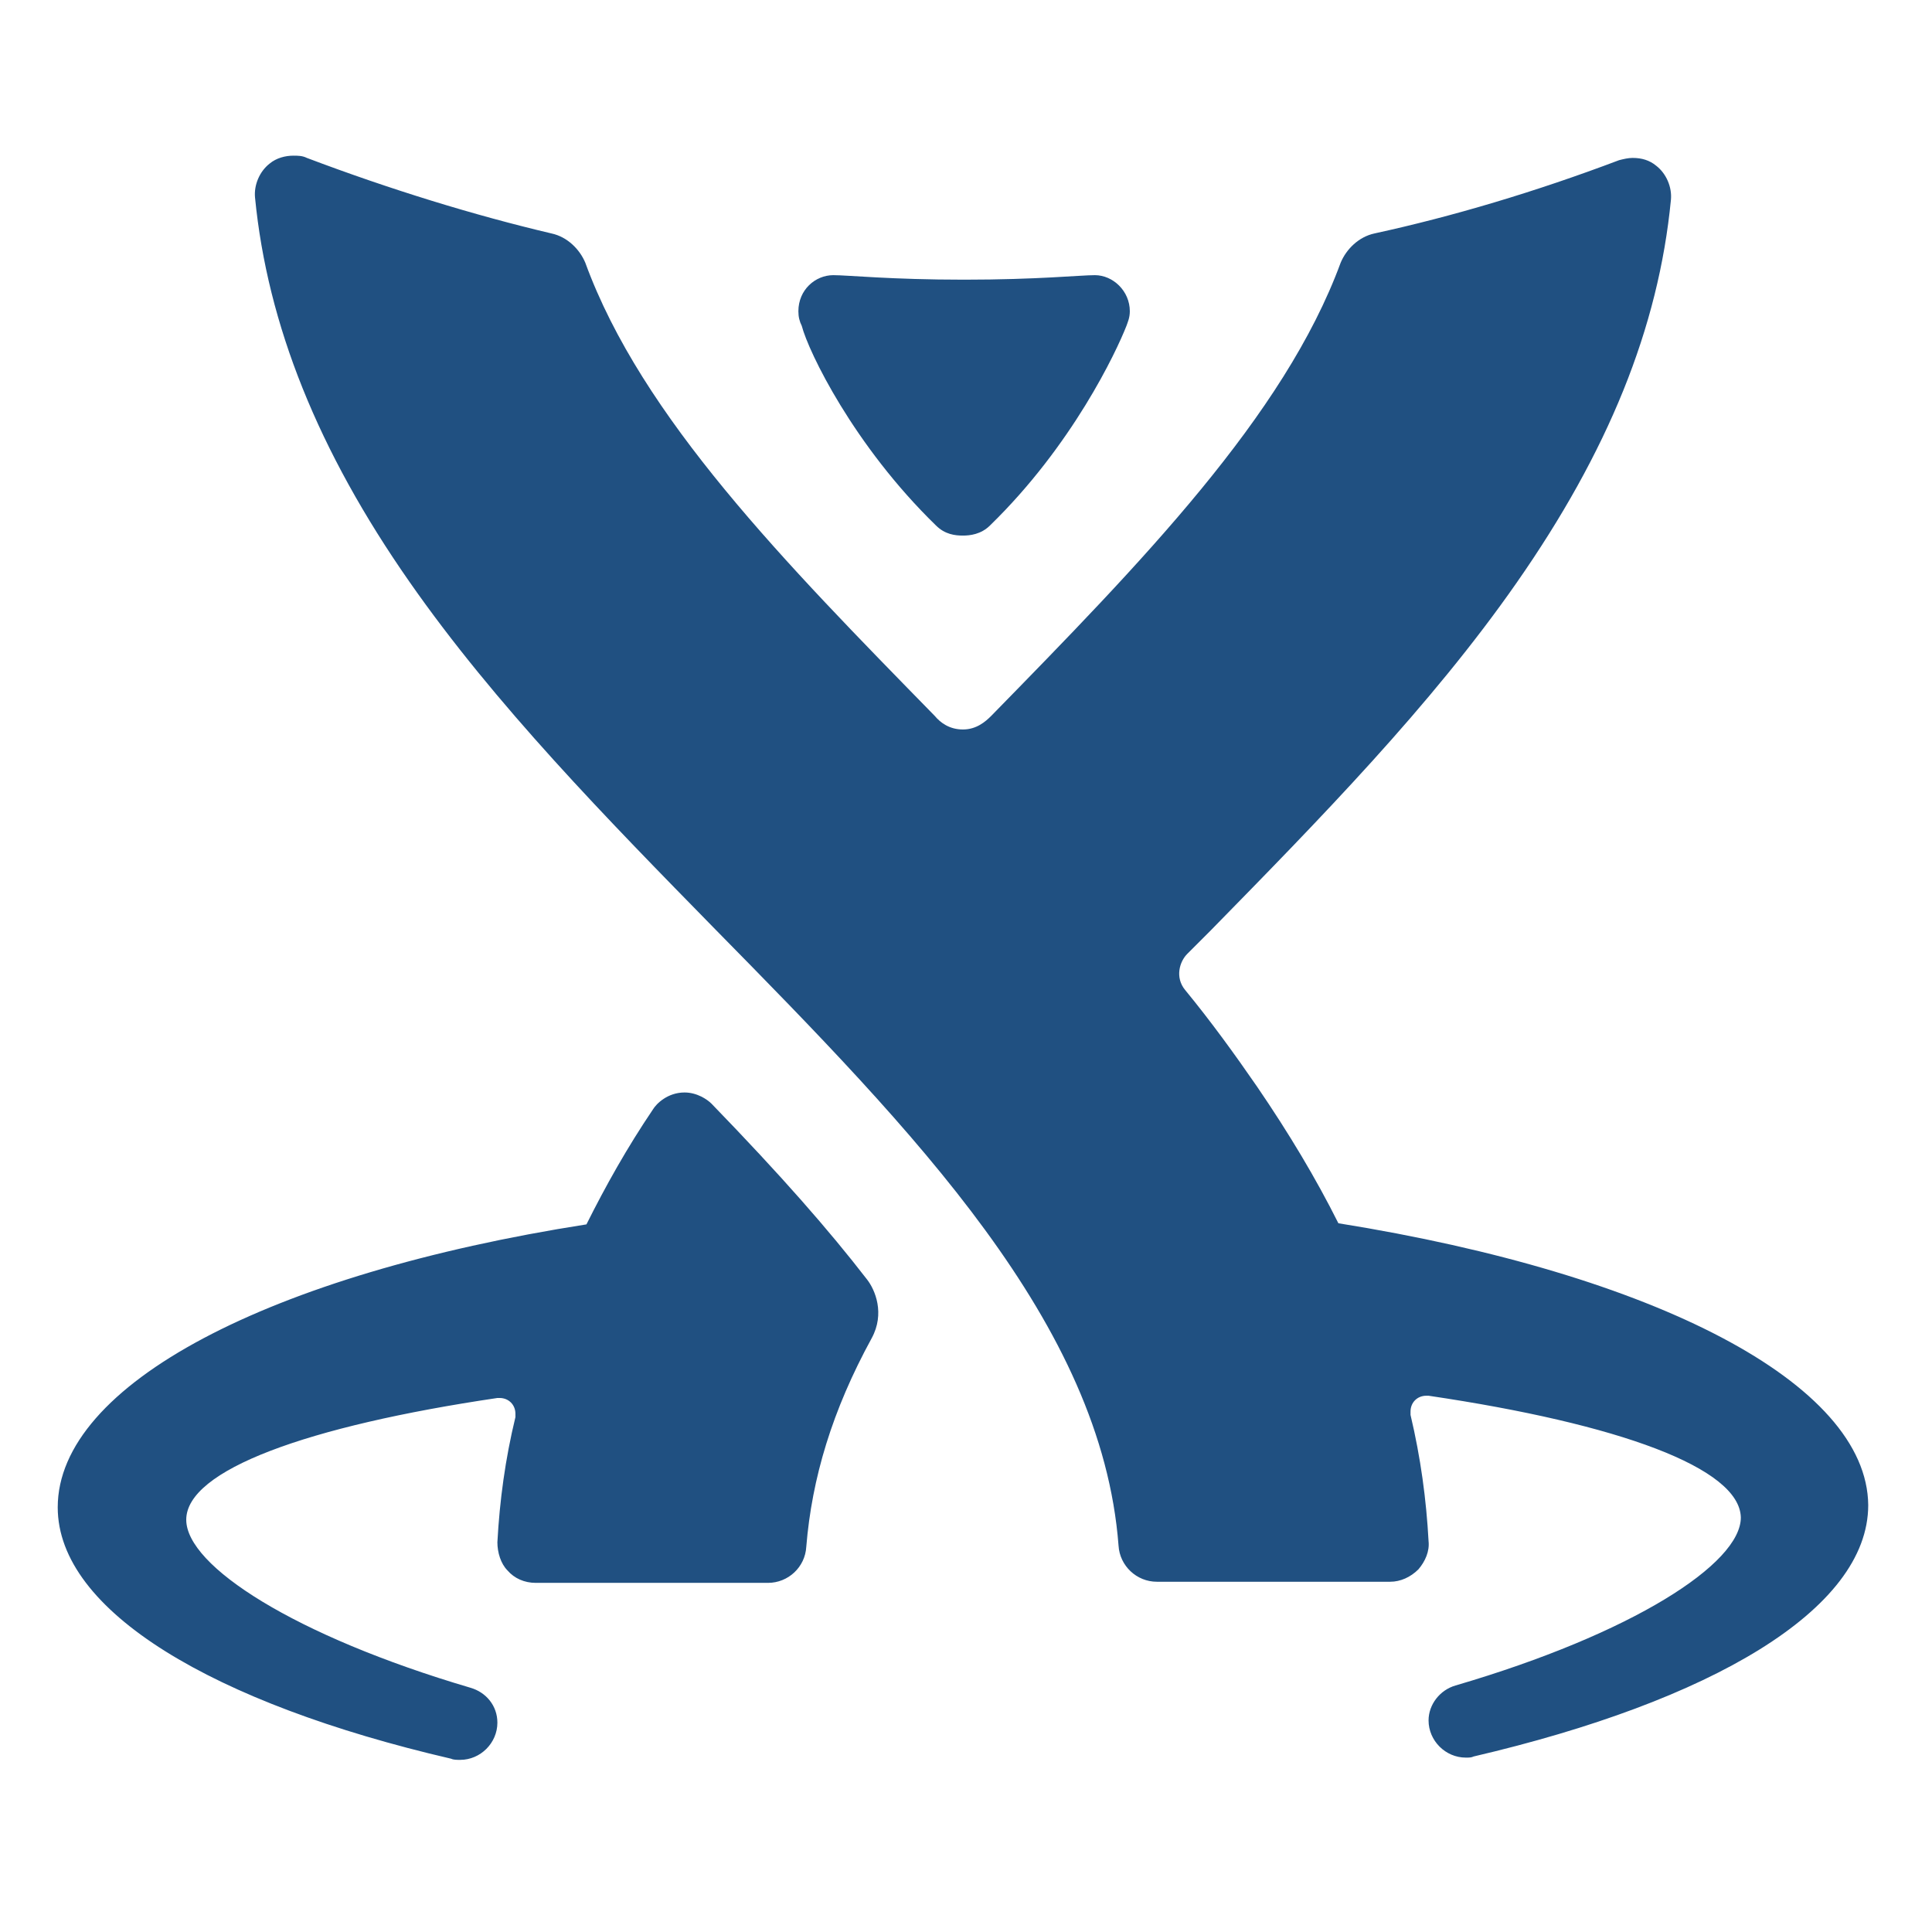
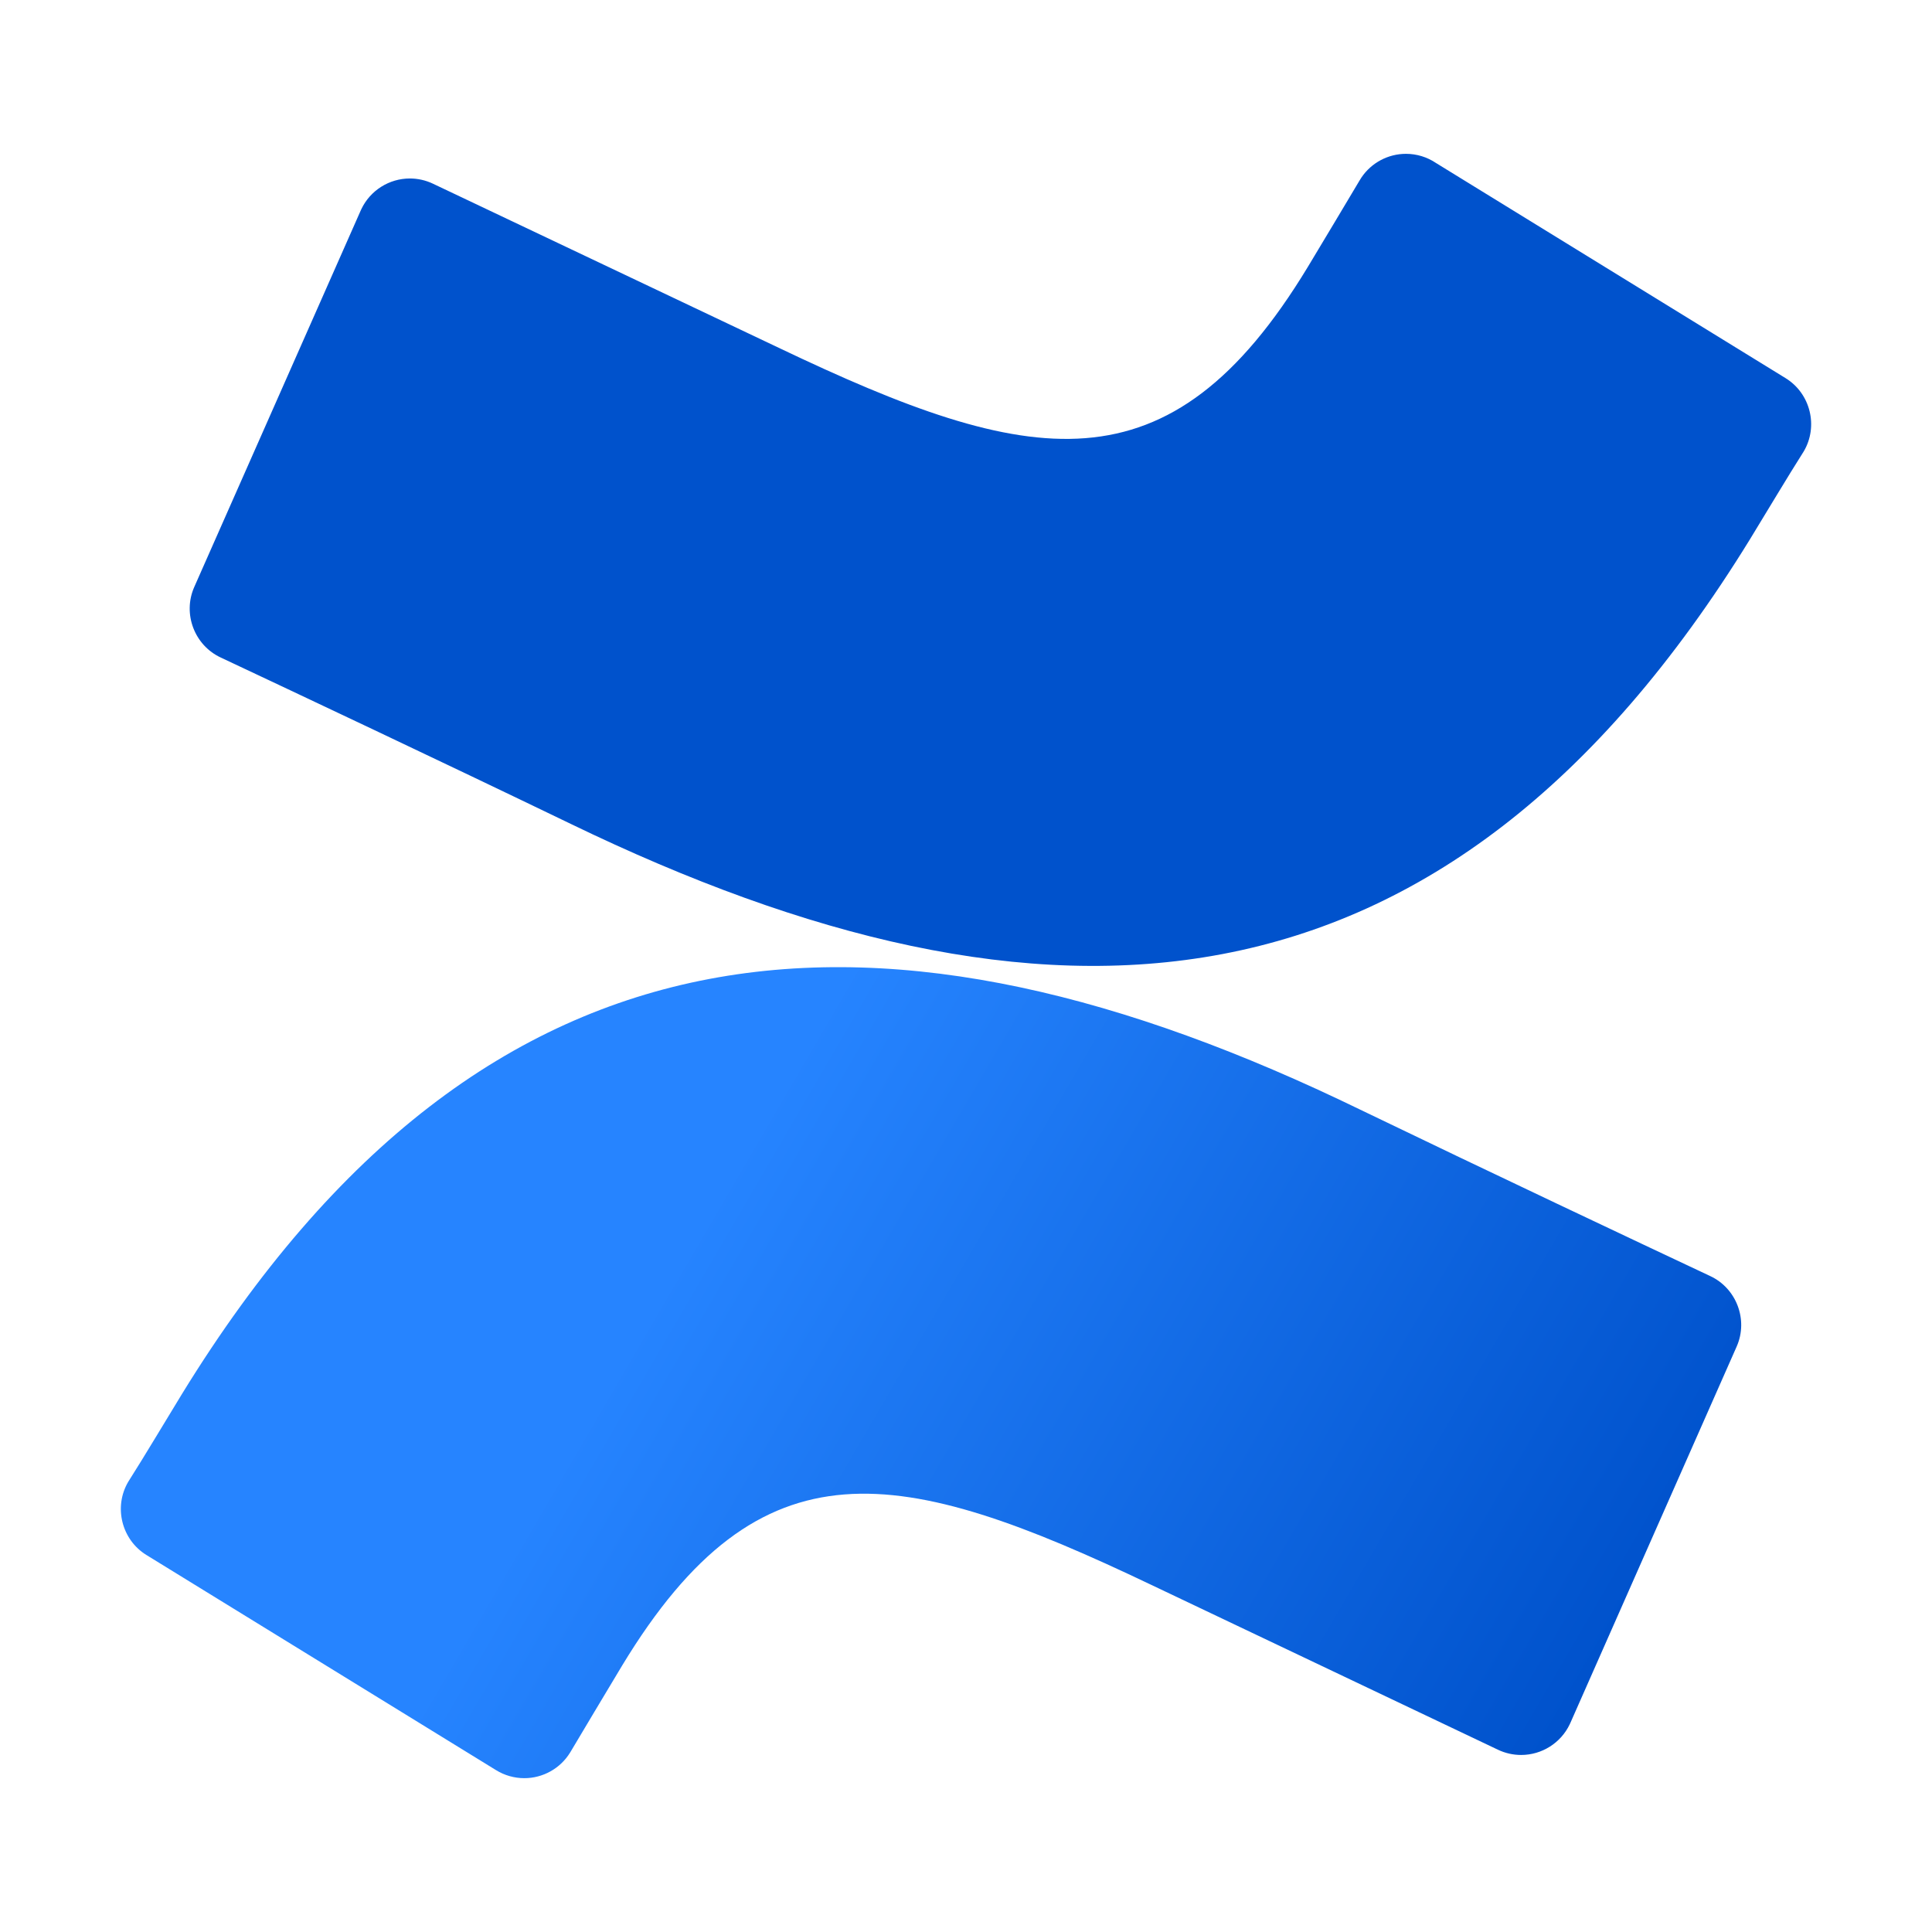
- <svg xmlns="http://www.w3.org/2000/svg" width="100%" height="100%" viewBox="0 0 450 450" version="1.1" xml:space="preserve" style="fill-rule:evenodd;clip-rule:evenodd;stroke-linejoin:round;stroke-miterlimit:2;">
-   <g transform="matrix(1,0,0,1,0,35.5)">
-     <g transform="matrix(1,0,0,1,13.4459,-4.67531)">
-       <path d="M298.288,254.094C293.036,243.591 286.735,233.088 279.382,222.322C274.131,214.707 268.617,207.093 262.577,199.741C260.214,196.852 261.265,193.176 263.103,191.338L268.617,185.824C293.824,160.091 319.819,133.571 339.775,104.95C361.044,74.491 372.86,45.608 375.748,15.674C376.011,12.785 374.698,9.634 372.335,7.796C370.759,6.484 368.921,5.958 366.821,5.958C365.77,5.958 364.72,6.221 363.67,6.484C344.239,13.836 324.808,19.612 306.69,23.551C303.014,24.339 300.126,27.227 298.813,30.378C285.684,66.089 252.337,100.224 217.414,135.934C216.101,137.247 214.001,139.085 210.85,139.085C207.699,139.085 205.598,137.51 204.285,135.934C169.362,100.224 136.015,66.351 122.886,30.378C121.573,27.227 118.685,24.339 115.009,23.551C97.154,19.35 77.46,13.311 58.03,5.958C56.979,5.433 55.929,5.433 54.879,5.433C53.041,5.433 50.94,5.958 49.365,7.271C47.001,9.109 45.688,12.26 45.951,15.149C48.839,44.82 60.655,74.228 81.924,104.687C101.88,133.308 127.875,159.829 153.083,185.561C199.559,232.825 243.147,277.463 247.085,329.191C247.362,333.889 251.308,337.602 256.013,337.594L310.367,337.594C312.73,337.594 315.093,336.543 316.931,334.705C318.506,332.867 319.557,330.504 319.294,328.141C318.769,318.426 317.456,308.71 315.093,298.732L315.093,297.944C315.093,295.844 316.668,294.268 318.769,294.268L319.294,294.268C363.67,300.833 391.766,311.073 392.028,322.627C392.028,333.392 366.821,349.672 325.596,361.751C321.92,362.801 319.294,366.215 319.294,369.891C319.294,374.617 323.233,378.556 327.959,378.556C328.747,378.556 329.272,378.556 329.797,378.293C384.939,365.427 421.699,344.158 421.699,319.738C421.437,291.38 372.072,265.91 298.288,254.094ZM152.295,226.261C151.245,225.211 148.881,223.635 145.993,223.635C142.054,223.635 139.429,226.261 138.641,227.574C132.602,236.501 127.613,245.429 123.149,254.357C49.365,265.91 0,291.643 0,320.264C0,344.421 36.236,365.952 91.64,378.818C92.165,379.081 92.952,379.081 93.74,379.081C98.467,379.081 102.405,375.142 102.405,370.416C102.405,366.477 99.779,363.326 96.103,362.276C55.141,350.197 29.934,333.918 29.934,323.152C29.934,311.599 58.03,301.358 102.405,294.794L102.93,294.794C105.031,294.794 106.606,296.369 106.606,298.47L106.606,299.257C104.243,308.973 102.93,318.688 102.405,328.403C102.405,330.767 103.193,333.392 104.768,334.968C106.344,336.806 108.707,337.856 111.333,337.856L165.424,337.856C170.15,337.856 174.089,334.18 174.351,329.454C175.664,313.437 180.391,297.682 189.581,280.877C192.732,275.1 190.369,269.586 188.531,267.223C179.603,255.67 168.575,243.066 152.295,226.261Z" style="fill:rgb(32,80,129);fill-rule:nonzero;" />
-     </g>
-     <g transform="matrix(1,0,0,1,13.4459,-4.67531)">
-       <path d="M204.548,91.559C206.648,93.659 209.012,93.922 210.85,93.922C212.425,93.922 215.051,93.659 217.152,91.559C236.32,72.916 246.56,51.122 248.923,45.082C249.186,44.295 249.711,43.244 249.711,41.669C249.711,36.942 245.773,33.266 241.571,33.266C238.158,33.266 228.18,34.317 211.112,34.317C194.045,34.317 184.067,33.266 180.653,33.266C176.452,33.266 172.513,36.68 172.513,41.669C172.513,42.982 172.776,44.032 173.301,45.082C174.877,51.122 185.38,72.916 204.548,91.559Z" style="fill:rgb(32,80,129);fill-rule:nonzero;" />
-     </g>
-   </g>
+ <svg xmlns="http://www.w3.org/2000/svg" width="100%" height="100%" viewBox="0 0 800 800" version="1.1" xml:space="preserve" style="fill-rule:evenodd;clip-rule:evenodd;stroke-linejoin:round;stroke-miterlimit:2;">
+   <path d="M75.375,577.175C68.15,588.975 60.025,602.675 53.1,613.575C46.975,623.967 50.335,637.54 60.6,643.875L205.4,732.975C208.917,735.151 212.971,736.304 217.107,736.304C224.821,736.304 232.004,732.292 236.05,725.725L236.25,725.4C242.025,715.725 249.5,703.125 257.625,689.65C314.975,594.975 372.625,606.575 476.7,656.25L620.275,724.525C623.27,725.952 626.546,726.692 629.864,726.692C638.453,726.692 646.309,721.73 650,713.975L650.275,713.375L719.15,557.5C723.988,546.44 718.999,533.356 708.025,528.325C677.725,514.075 617.475,485.65 563.225,459.475C368.1,364.65 202.25,370.775 75.375,577.175Z" style="fill:url(#_Linear1);fill-rule:nonzero;" />
+   <path d="M724.625,223.3C731.85,211.5 739.975,197.8 746.9,186.9C753.025,176.508 749.665,162.935 739.4,156.6L594.625,67.5C590.95,65.022 586.617,63.697 582.185,63.697C574.786,63.697 567.855,67.387 563.725,73.525C563.427,73.952 563.151,74.394 562.9,74.85C557.1,84.525 549.65,97.125 541.5,110.6C484.15,205.275 426.5,193.675 322.425,144L179.3,76.075C176.308,74.647 173.034,73.906 169.718,73.906C161.147,73.906 153.306,78.859 149.625,86.6L149.35,87.2L80.4,243.15C75.562,254.21 80.551,267.294 91.525,272.325C121.825,286.575 182.075,314.975 236.325,341.15C431.9,435.825 597.75,429.475 724.625,223.3Z" style="fill:url(#_Linear2);fill-rule:nonzero;" />
+   <defs>
+     <linearGradient id="_Linear1" x1="0" y1="0" x2="1" y2="0" gradientUnits="userSpaceOnUse" gradientTransform="matrix(-438.05,-251.725,251.725,-438.05,715.175,779.125)">
+       <stop offset="0" style="stop-color:rgb(0,82,204);stop-opacity:1" />
+       <stop offset="0.18" style="stop-color:rgb(0,82,204);stop-opacity:1" />
+       <stop offset="1" style="stop-color:rgb(38,132,255);stop-opacity:1" />
+     </linearGradient>
+     <linearGradient id="_Linear2" x1="0" y1="0" x2="1" y2="0" gradientUnits="userSpaceOnUse" gradientTransform="matrix(11767.8,3387.23,-3387.23,11767.8,1.00707e+07,-1.46613e+07)">
+       <stop offset="0" style="stop-color:rgb(0,82,204);stop-opacity:1" />
+       <stop offset="0.18" style="stop-color:rgb(0,82,204);stop-opacity:1" />
+       <stop offset="1" style="stop-color:rgb(38,132,255);stop-opacity:1" />
+     </linearGradient>
+   </defs>
</svg>
